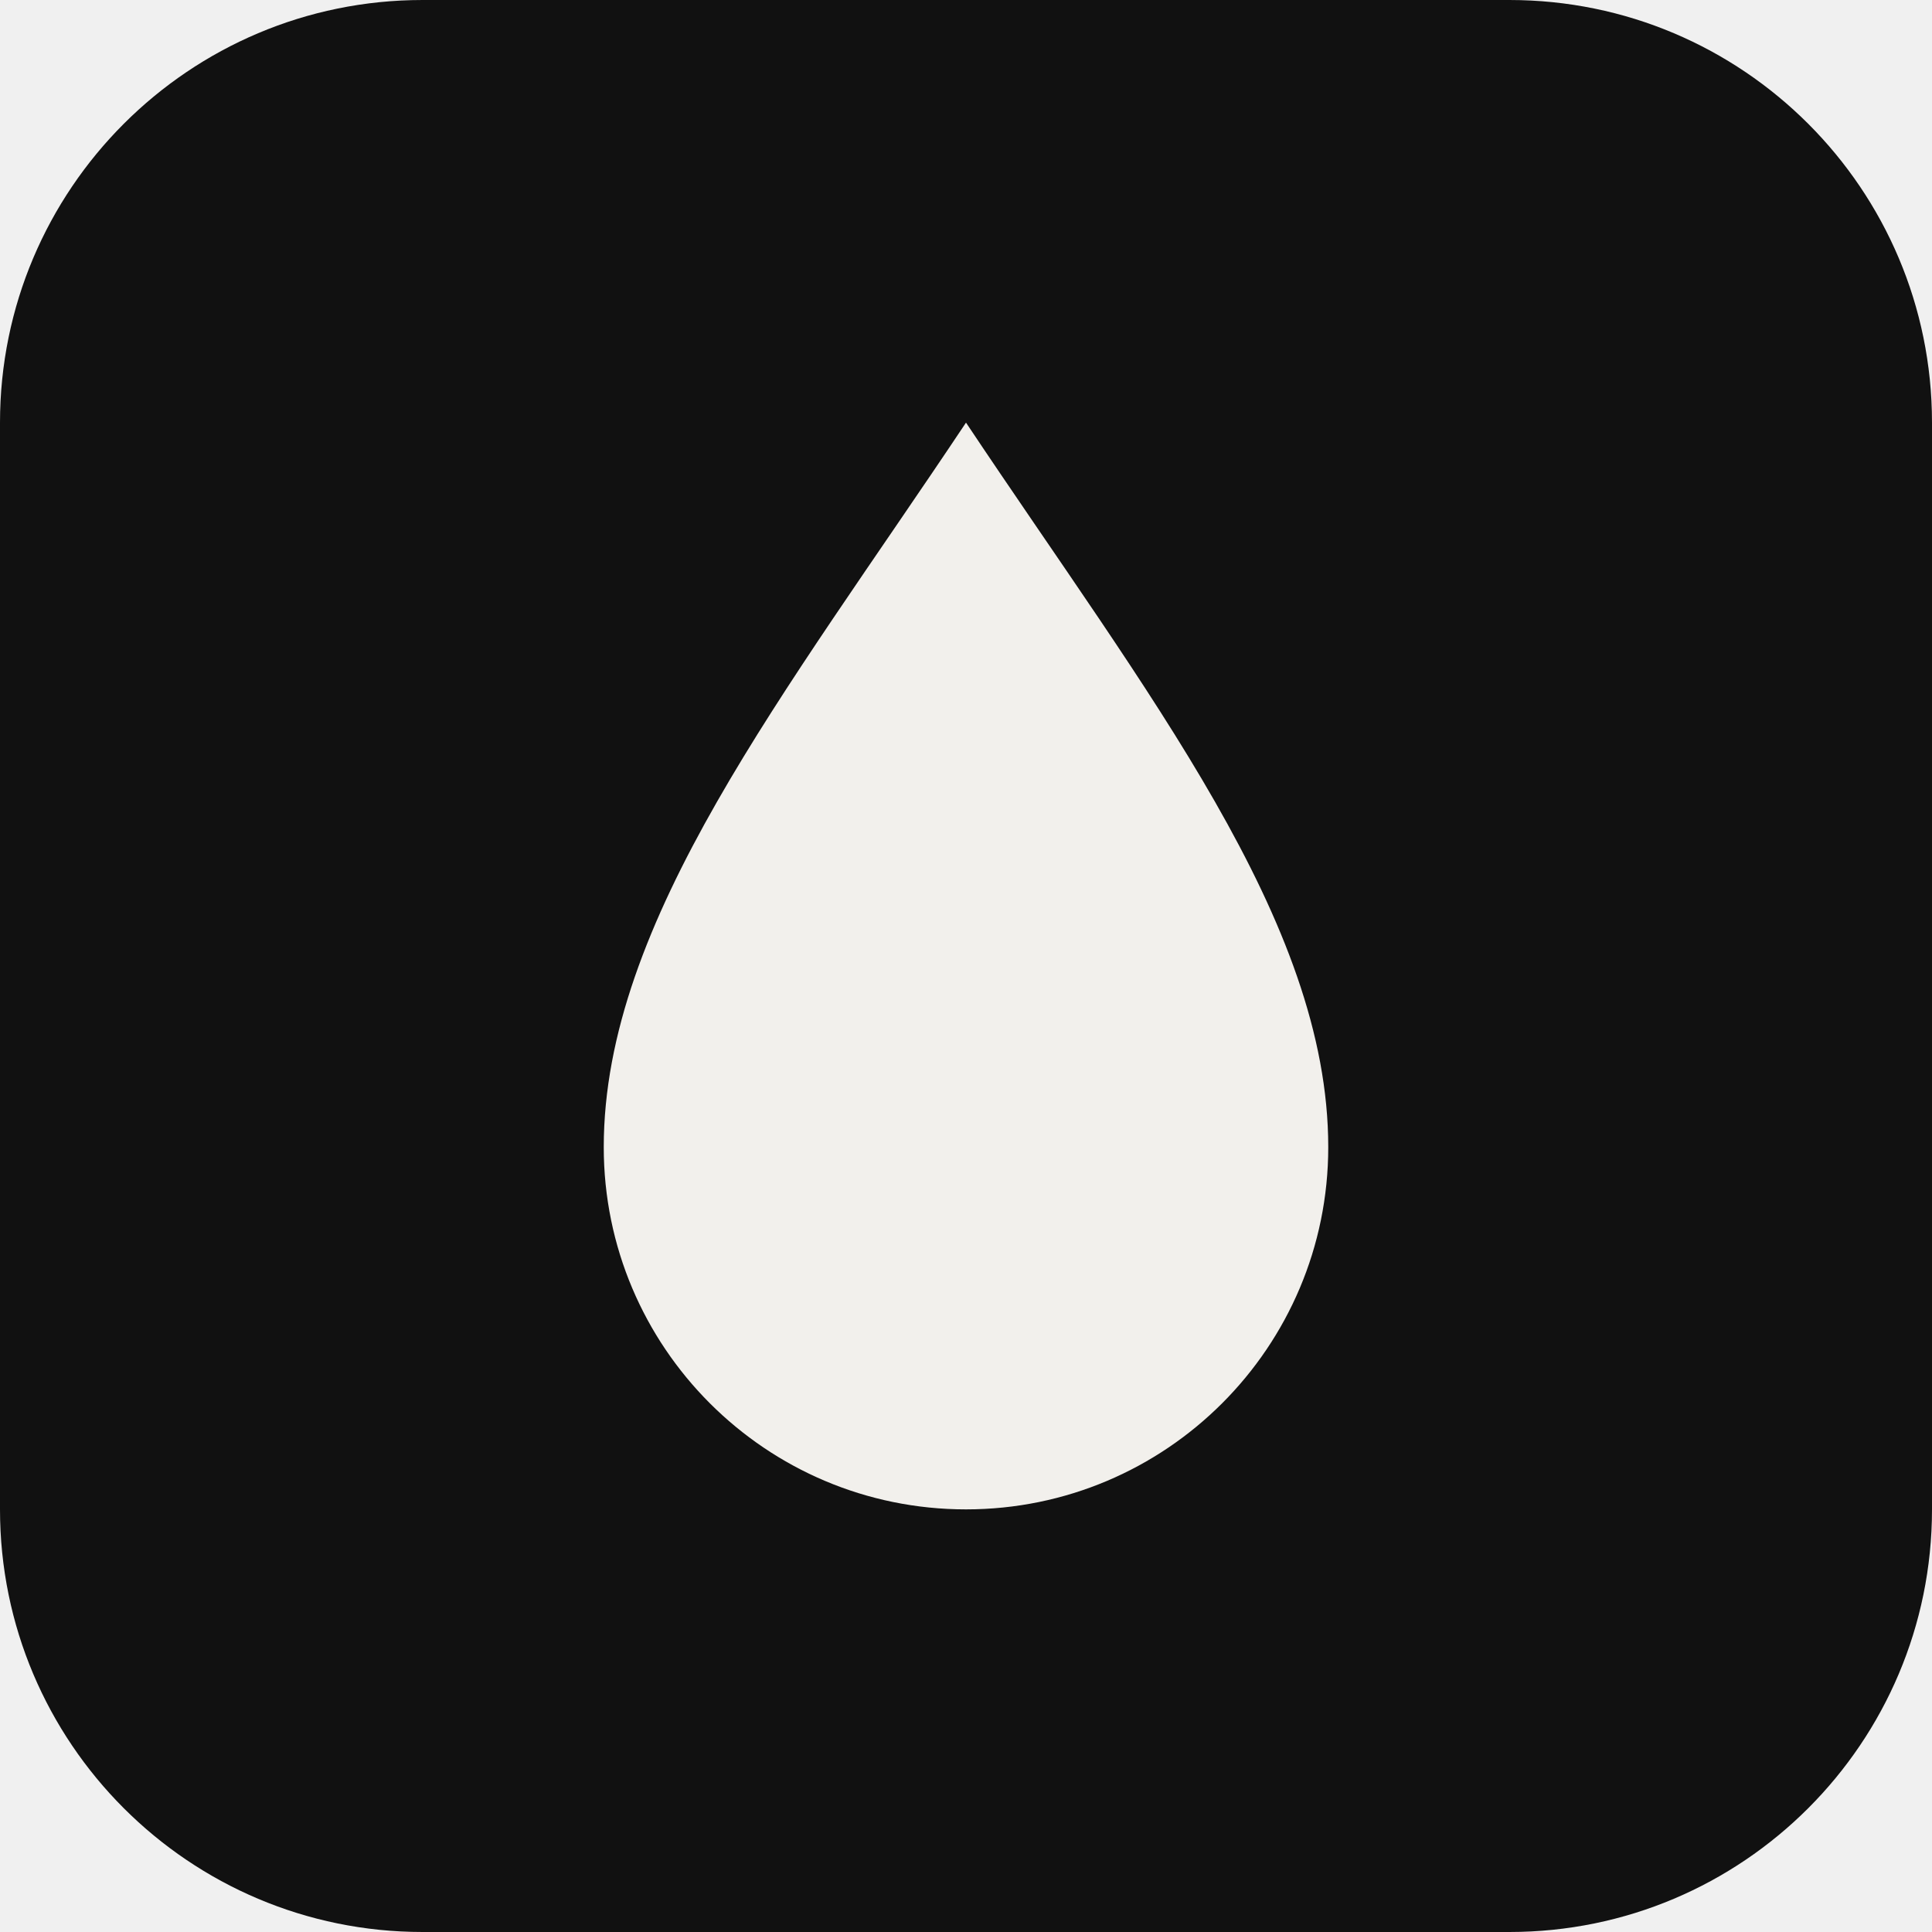
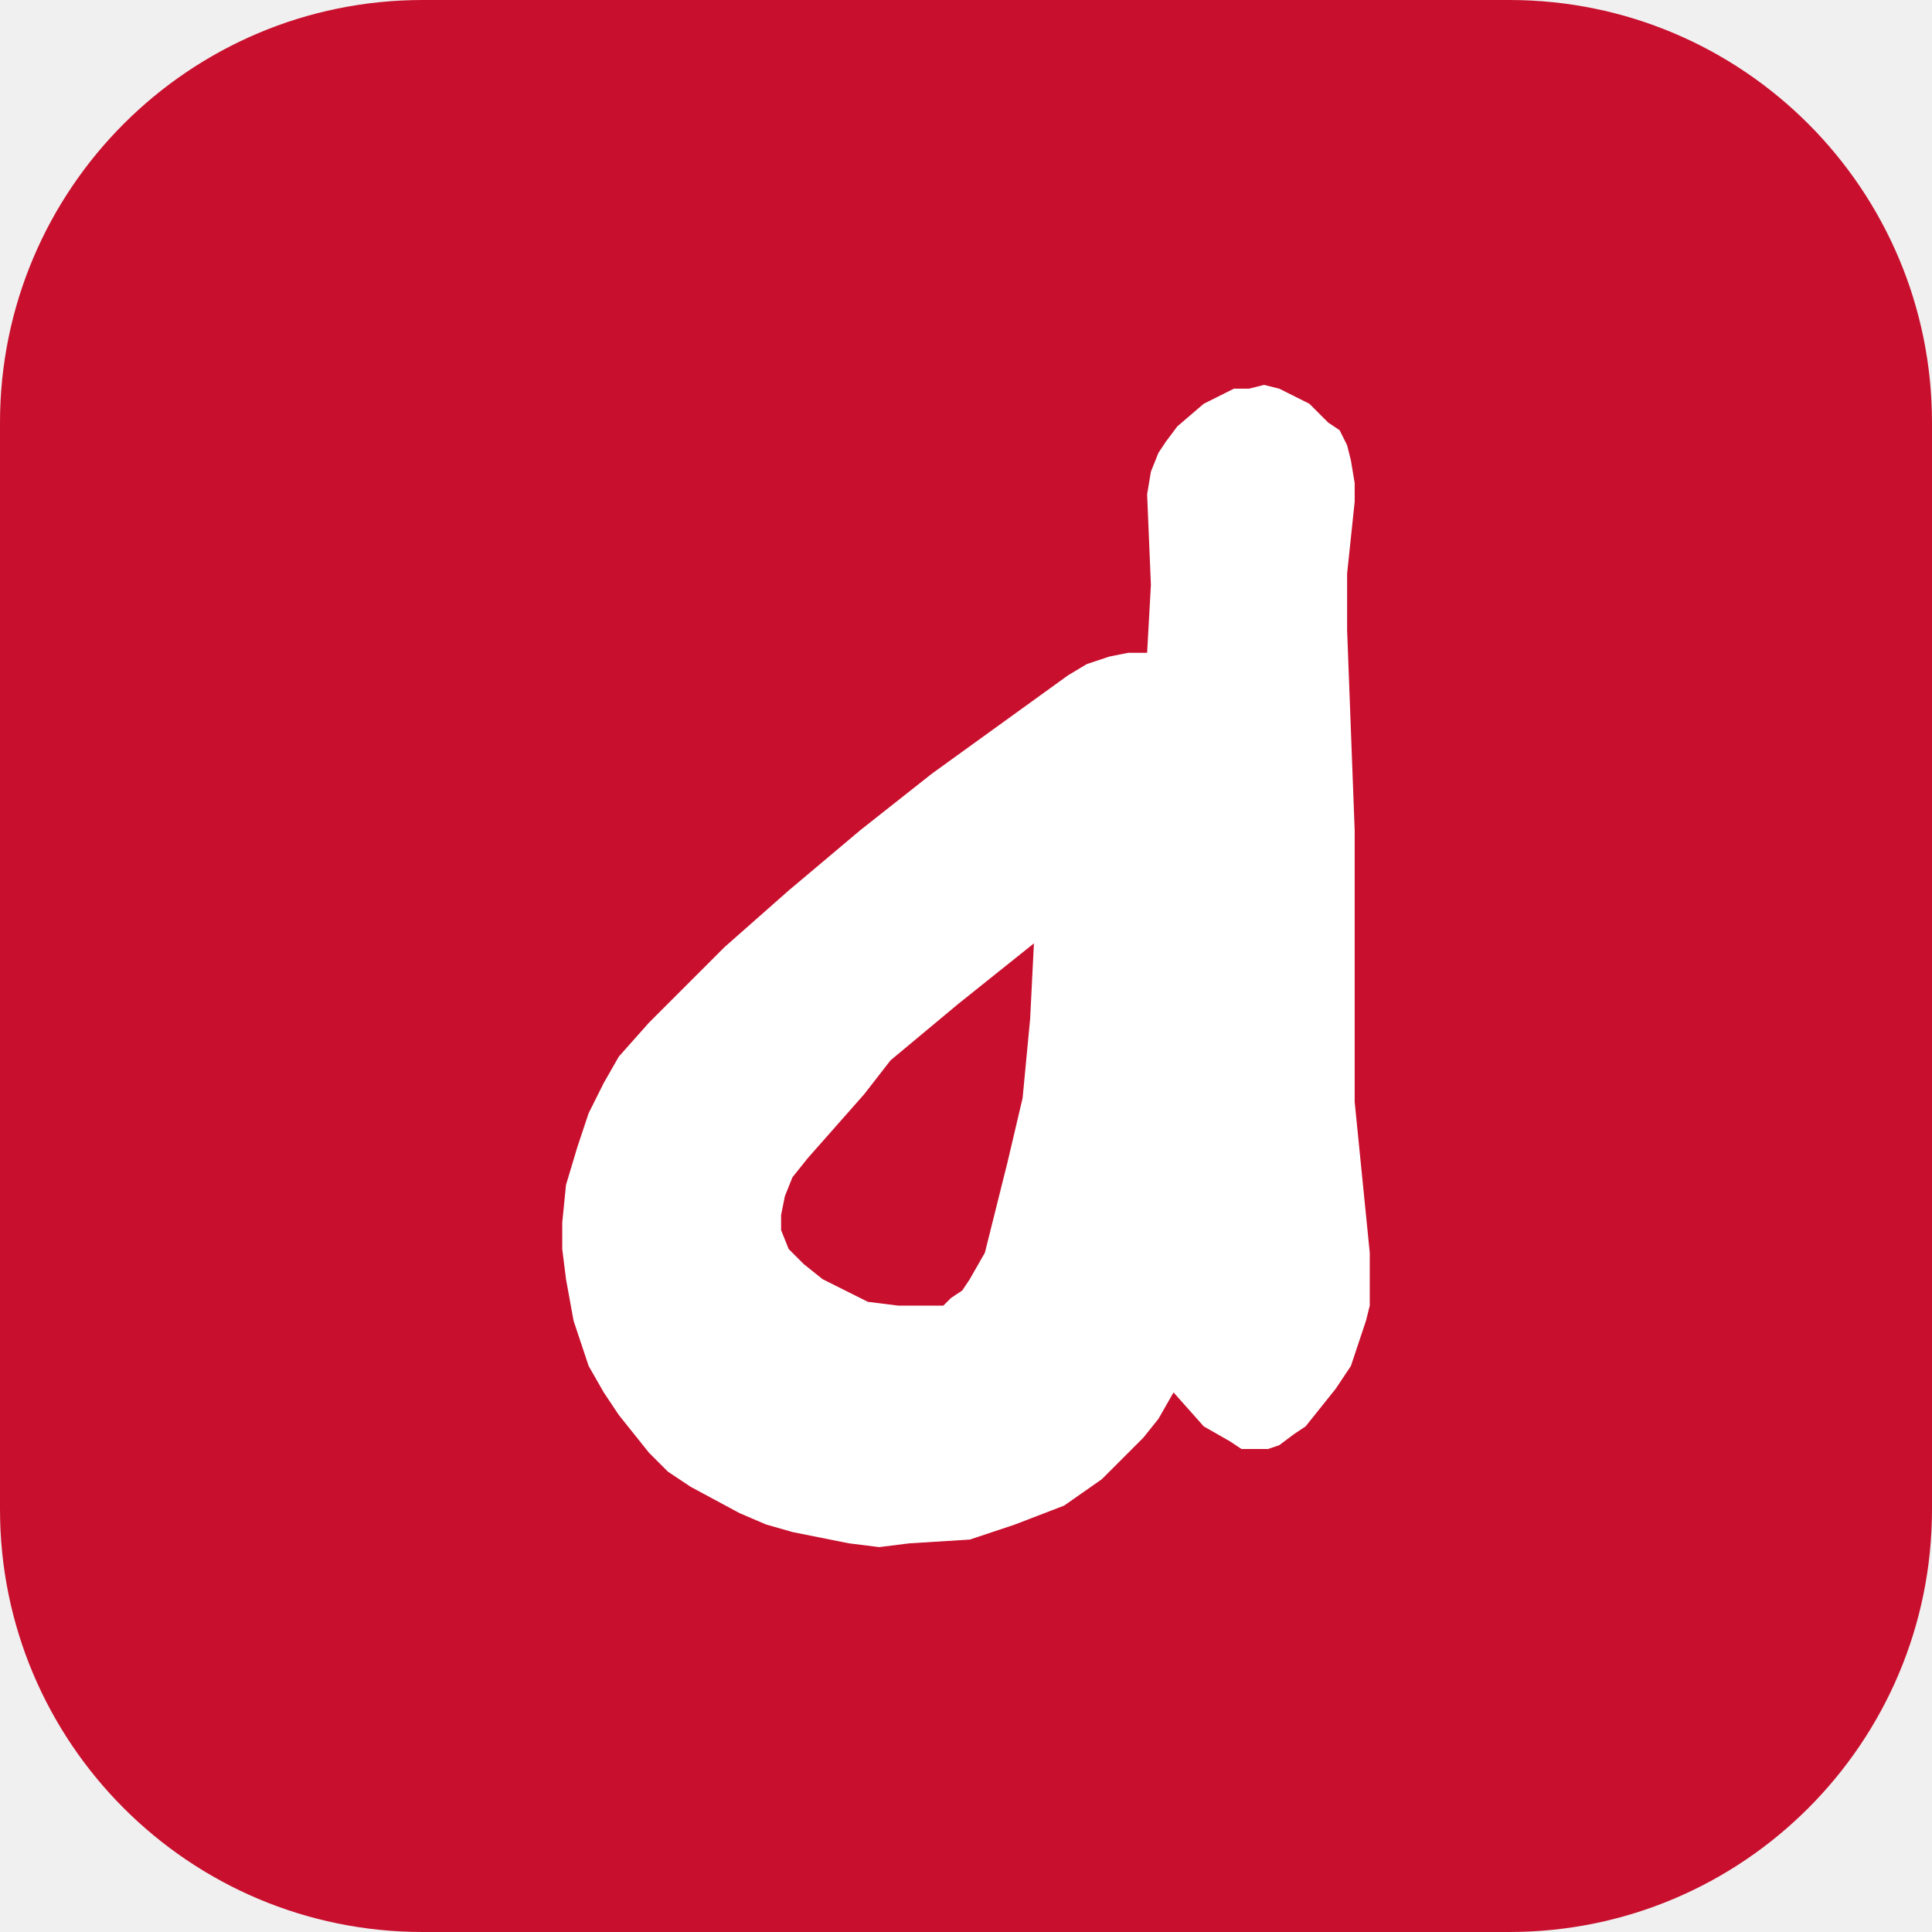
- <svg xmlns="http://www.w3.org/2000/svg" viewBox="0 0 64 64">
-   <rect width="64" height="64" rx="14" fill="#111111" />
-   <path d="M32 14c6 9 12 16.5 12 24a12 12 0 0 1-24 0c0-7.5 6-15 12-24z" fill="#F2F0EC" />
+ <svg xmlns="http://www.w3.org/2000/svg" viewBox="0 0 512 512">
+   <rect width="512" height="512" rx="112" fill="#C8102E" />
+   <path fill="#FFFFFF" fill-rule="evenodd" d="M311 369l8 9 7 4 3 2 3 0 4 0 3-1 4-3 3-2 4-5 4-5 4-6 2-6 2-6 1-4 0-14-4-40 0-19 0-53-2-53 0-15 2-19 0-5-1-6-1-4-2-4-3-2-5-5-4-2-4-2-4-1-4 1-4 0-4 2-4 2-7 6-3 4-2 3-2 5-1 6 1 24-1 18-5 0-5 1-6 2-5 3-36 26-19 15-19 16-17 15-20 20-8 9-4 7-4 8-3 9-3 10-1 10 0 7 1 8 2 11 4 12 4 7 4 6 8 10 5 5 6 4 13 7 7 3 7 2 15 3 8 1 8-1 16-1 12-4 13-5 10-7 5-5 6-6 4-5zM238 346l-8-1-6-3-6-3-5-4-4-4-2-5 0-4 1-5 2-5 4-5 15-17 7-9 18-15 20-16-1 20-2 21-4 17-6 24-4 7-2 3-3 2-2 2-3 0z" />
</svg>
